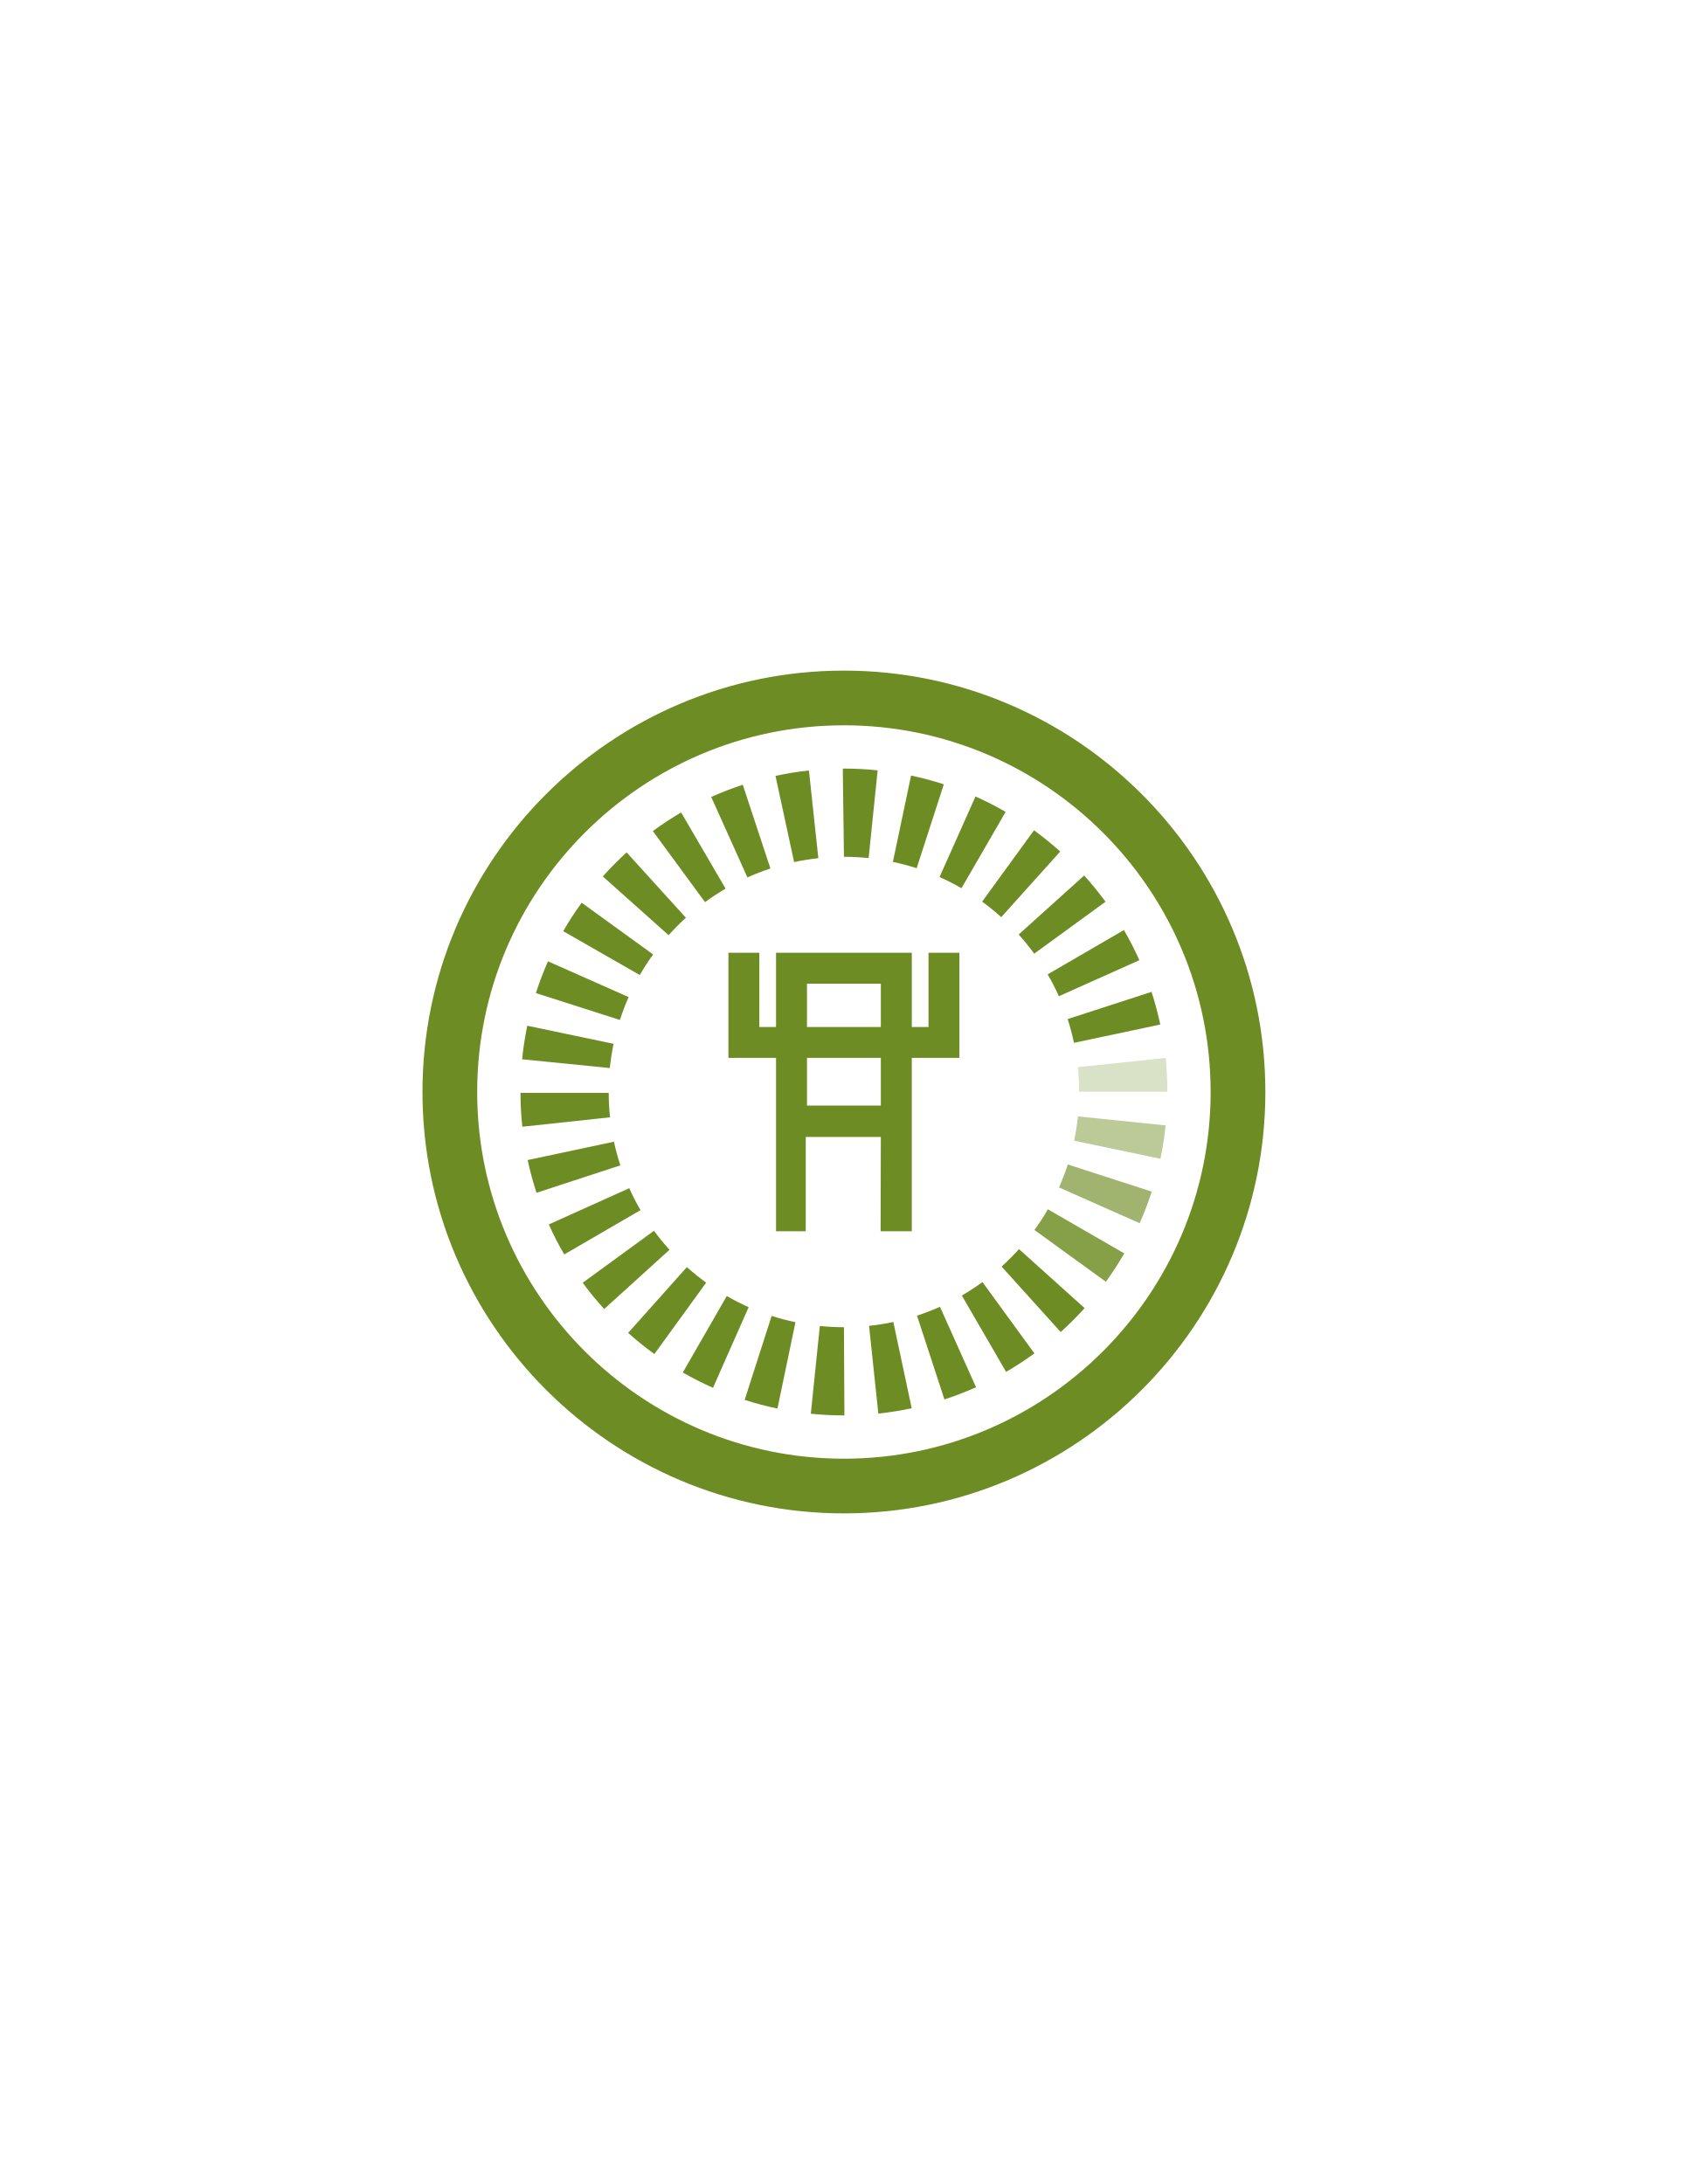
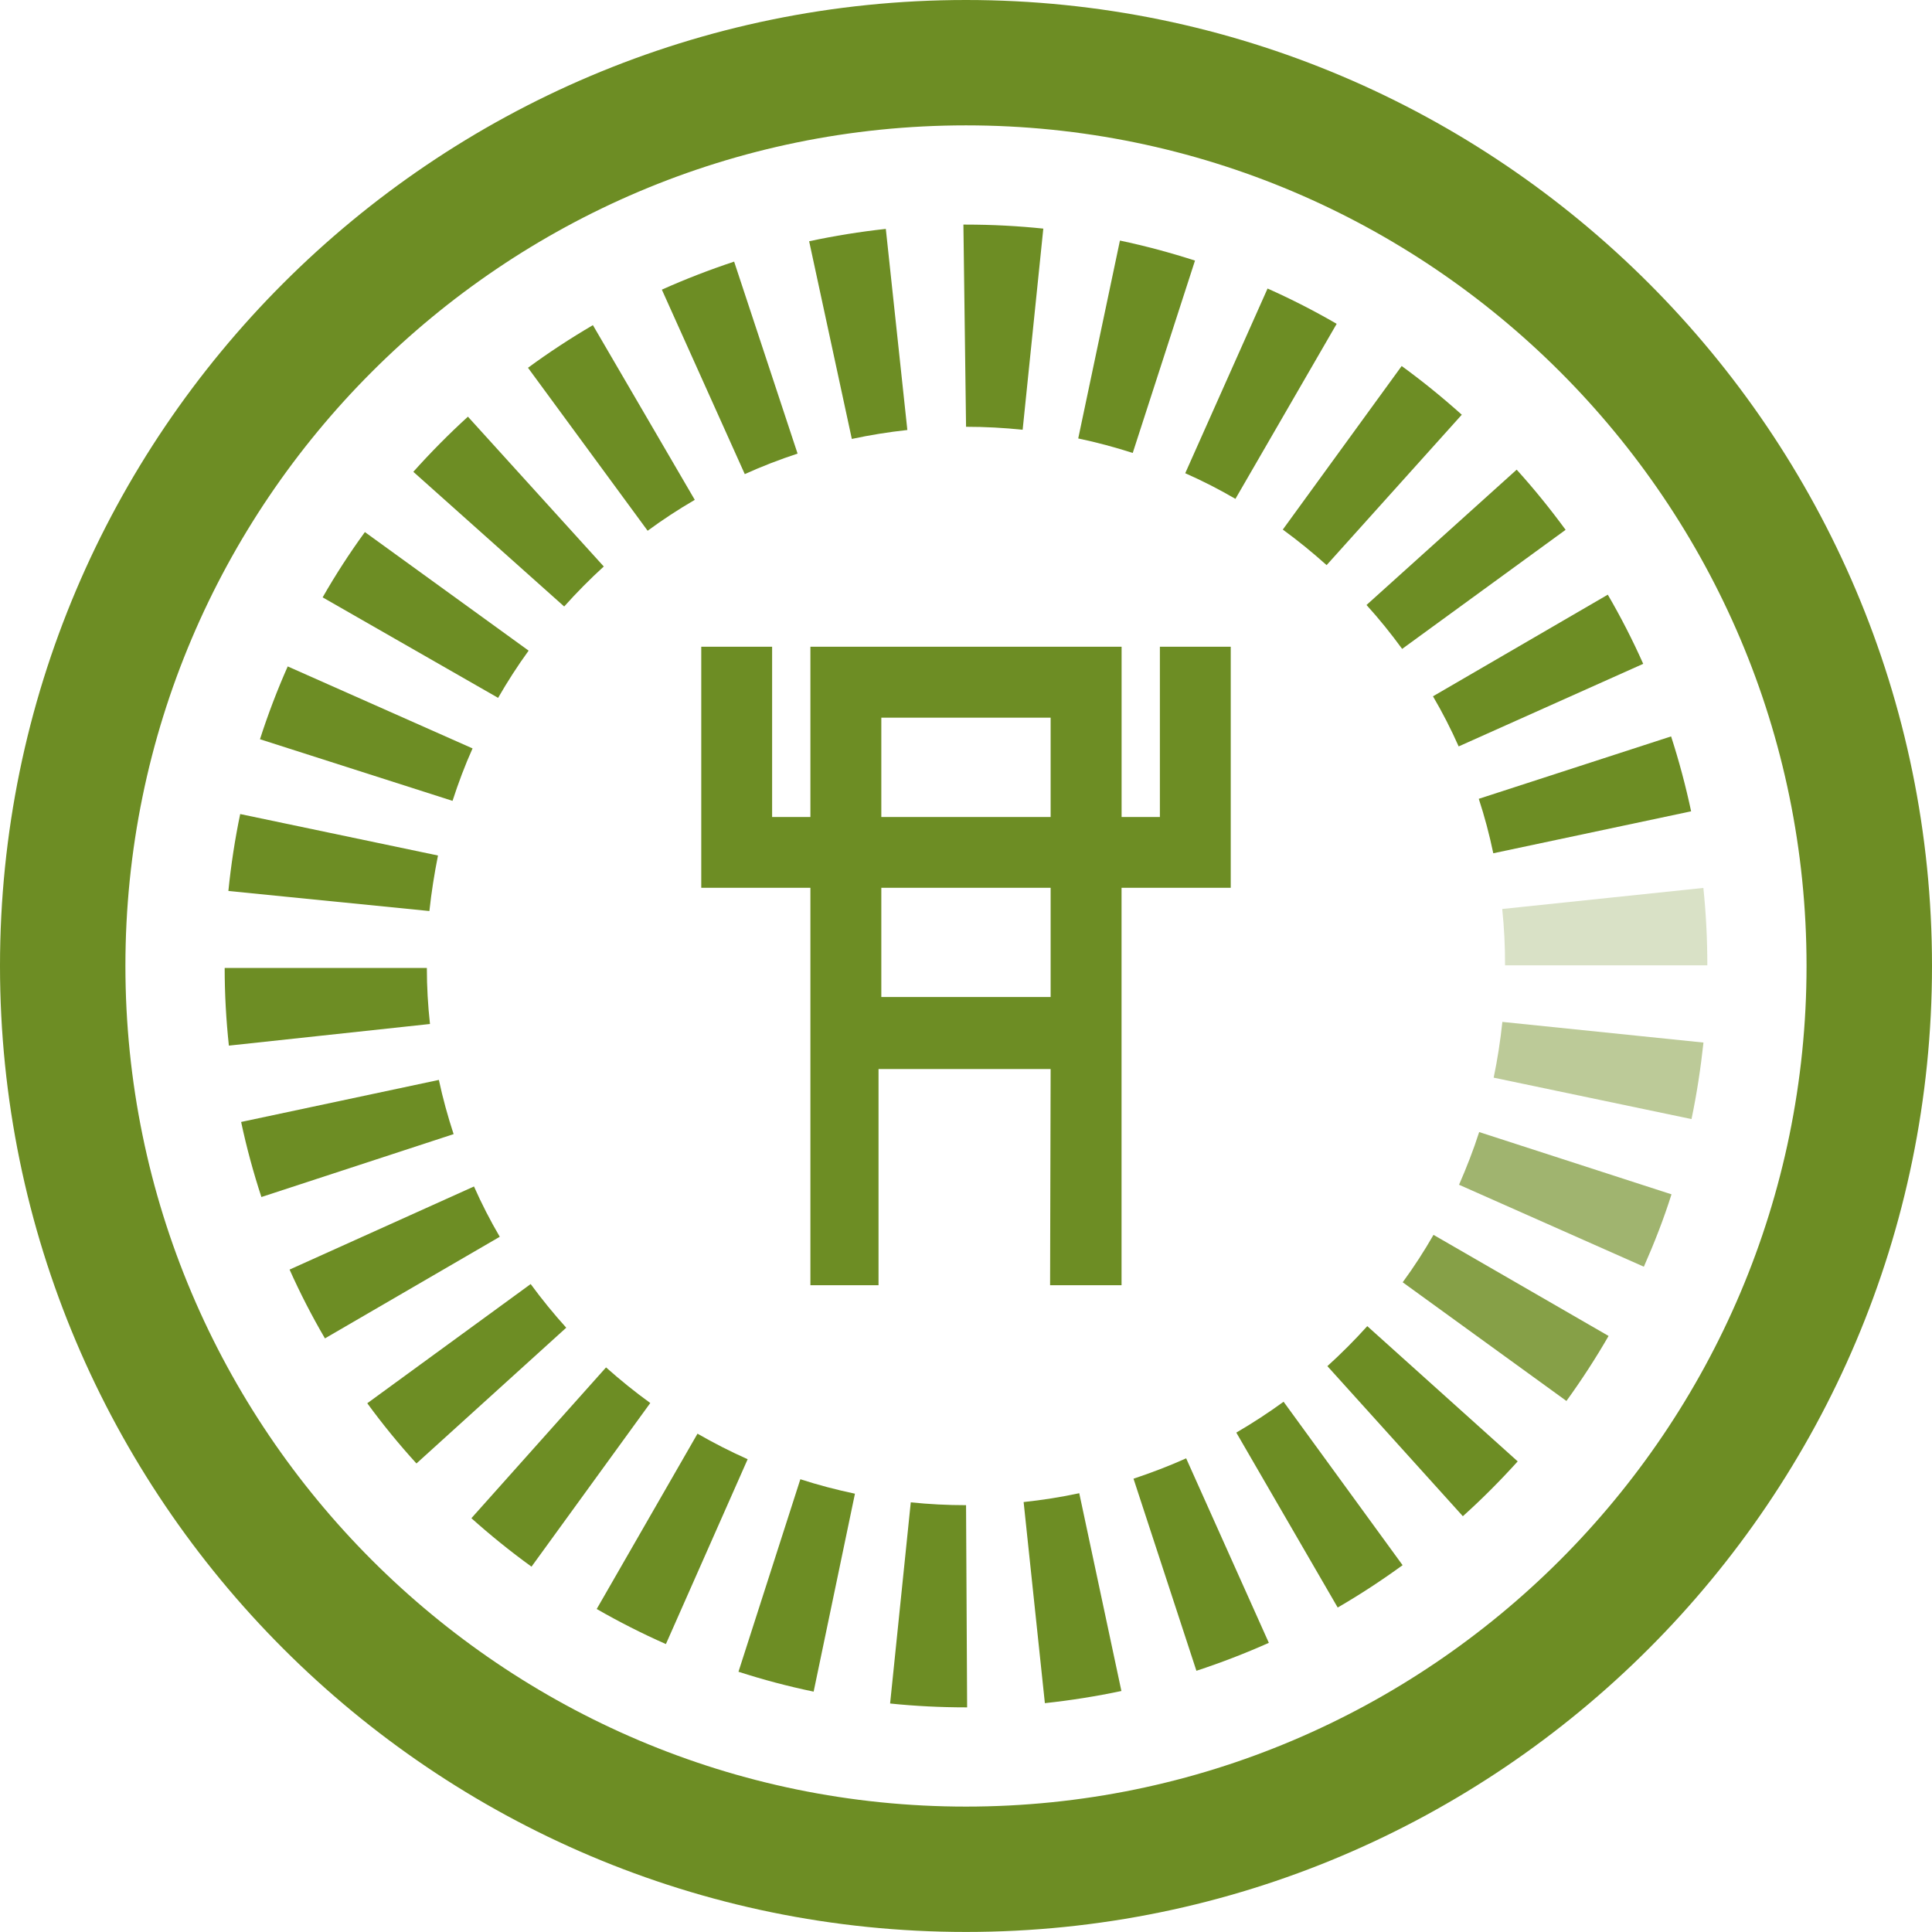
- <svg xmlns="http://www.w3.org/2000/svg" version="1.1" id="Layer_1" x="0px" y="0px" width="612px" height="792px" viewBox="0 0 612 792" enable-background="new 0 0 612 792" xml:space="preserve">
-   <g>
-     <path fill="#6D8D24" d="M305.996,243.19c-84.254,0-152.81,68.556-152.81,152.794c0,84.27,68.556,152.825,152.81,152.825   c84.27,0,152.817-68.556,152.817-152.825C458.813,311.738,390.266,243.19,305.996,243.19z M305.996,528.979   c-73.322,0-132.971-59.656-132.971-132.994c0-73.322,59.648-132.963,132.971-132.963c73.33,0,132.971,59.641,132.971,132.963   C438.967,469.322,379.311,528.979,305.996,528.979z" />
+ <svg xmlns="http://www.w3.org/2000/svg" version="1.1" id="Layer_1" x="0px" y="0px" width="305.627" height="305.619" viewBox="0 0 305.627 305.619" enable-background="new 0 0 612 792" xml:space="preserve">
+   <defs id="defs73" />
+   <g id="g3" transform="translate(-153.186,-243.19)">
+     <path d="m 305.996,243.19 c -84.254,0 -152.81,68.556 -152.81,152.794 0,84.27 68.556,152.825 152.81,152.825 84.27,0 152.817,-68.556 152.817,-152.825 0,-84.246 -68.547,-152.794 -152.817,-152.794 z m 0,285.789 c -73.322,0 -132.971,-59.656 -132.971,-132.994 0,-73.322 59.648,-132.963 132.971,-132.963 73.33,0 132.971,59.641 132.971,132.963 0,73.337 -59.656,132.994 -132.971,132.994 z" id="path5" style="fill:#6d8d24" />
  </g>
-   <g>
-     <path fill="#6D8D24" d="M188.728,396.316h31.983c0,2.99,0.17,5.941,0.494,8.861l-31.812,3.422   C188.959,404.56,188.728,400.465,188.728,396.316z" />
-     <path fill="#6D8D24" d="M189.314,384.134c0.418-4.125,1.035-8.174,1.869-12.168l31.289,6.559c-0.572,2.874-1.043,5.81-1.359,8.784   L189.314,384.134z" />
-     <path fill="#6D8D24" d="M191.331,420.675l31.28-6.651c0.626,2.92,1.414,5.771,2.333,8.575l-30.407,9.95   C193.27,428.679,192.188,424.715,191.331,420.675z" />
-     <path fill="#6D8D24" d="M194.312,360.131c1.268-3.94,2.728-7.772,4.389-11.519l29.24,12.971c-1.213,2.696-2.248,5.462-3.167,8.297   L194.312,360.131z" />
-     <path fill="#6D8D24" d="M198.994,444.029l29.172-13.148c1.213,2.734,2.572,5.384,4.079,7.957l-27.657,16.076   C202.533,451.392,200.664,447.761,198.994,444.029z" />
-     <path fill="#6D8D24" d="M204.225,337.688c2.039-3.569,4.265-7.007,6.683-10.329l25.903,18.757c-1.746,2.403-3.353,4.906-4.828,7.47   L204.225,337.688z" />
-     <path fill="#6D8D24" d="M211.285,465.174l25.85-18.857c1.754,2.395,3.631,4.696,5.625,6.906l-23.694,21.477   C216.3,471.663,213.696,468.48,211.285,465.174z" />
-     <path fill="#6D8D24" d="M218.57,317.826c2.728-3.044,5.602-5.957,8.638-8.722l21.492,23.702c-2.202,2.001-4.288,4.118-6.265,6.327   L218.57,317.826z" />
-     <path fill="#6D8D24" d="M227.756,483.359l21.3-23.856c2.248,1.993,4.558,3.87,6.999,5.632l-18.788,25.889   C233.96,488.636,230.793,486.071,227.756,483.359z" />
-     <path fill="#6D8D24" d="M236.711,301.371c3.283-2.418,6.721-4.667,10.267-6.745l16.115,27.634c-2.565,1.498-5.075,3.136-7.455,4.89   L236.711,301.371z" />
-     <path fill="#6D8D24" d="M247.58,497.721l15.945-27.734c2.564,1.476,5.207,2.82,7.934,4.041l-12.932,29.24   C254.765,501.607,251.118,499.753,247.58,497.721z" />
-     <path fill="#6D8D24" d="M257.886,289.01c3.708-1.661,7.54-3.144,11.434-4.434l10.036,30.369c-2.852,0.942-5.648,2.017-8.352,3.245   L257.886,289.01z" />
-     <path fill="#6D8D24" d="M270.007,507.648l9.788-30.454c2.812,0.911,5.701,1.669,8.637,2.287l-6.535,31.312   C277.833,509.95,273.877,508.899,270.007,507.648z" />
-     <path fill="#6D8D24" d="M281.186,281.354c3.979-0.85,8.02-1.506,12.129-1.955l3.407,31.813c-2.974,0.324-5.91,0.796-8.784,1.414   L281.186,281.354z" />
-     <path fill="#6D8D24" d="M293.994,512.67l3.269-31.821c2.851,0.294,5.786,0.448,8.745,0.448l0.17,31.983h-0.17   C301.951,513.28,297.927,513.079,293.994,512.67z" />
-     <path fill="#6D8D24" d="M305.59,278.72h0.418c4.117,0,8.204,0.216,12.222,0.634l-3.269,31.821   c-2.951-0.309-5.933-0.471-8.953-0.471L305.59,278.72z" />
-     <path fill="#6D8D24" d="M315.116,480.803c2.989-0.317,5.909-0.781,8.8-1.398l6.666,31.288c-3.979,0.842-8.019,1.483-12.105,1.923   L315.116,480.803z" />
-     <path fill="#6D8D24" d="M323.753,312.55l6.598-31.304c4.04,0.85,7.996,1.916,11.874,3.167l-9.85,30.431   C329.562,313.94,326.689,313.167,323.753,312.55z" />
-     <path fill="#6D8D24" d="M332.498,477.109c2.828-0.942,5.625-2.009,8.328-3.222l13.08,29.187c-3.732,1.662-7.541,3.137-11.457,4.42   L332.498,477.109z" />
-     <path fill="#6D8D24" d="M340.68,318.05l13.025-29.218c3.746,1.669,7.408,3.539,10.932,5.586l-16.016,27.688   C346.057,320.607,343.406,319.255,340.68,318.05z" />
-     <path fill="#6D8D24" d="M348.76,469.816c2.565-1.498,5.084-3.137,7.479-4.883l18.827,25.857c-3.306,2.402-6.722,4.644-10.267,6.698   L348.76,469.816z" />
-     <path fill="#6D8D24" d="M356.115,326.965l18.804-25.872c3.306,2.402,6.474,4.983,9.51,7.702l-21.384,23.794   C360.836,330.604,358.525,328.719,356.115,326.965z" />
-     <path fill="#6D8D24" d="M363.168,459.303c2.21-2.001,4.311-4.11,6.312-6.328l23.794,21.393c-2.743,3.036-5.632,5.94-8.676,8.676   L363.168,459.303z" />
-     <path fill="#6D8D24" d="M369.356,338.894l23.756-21.407c2.75,3.036,5.315,6.211,7.741,9.518l-25.857,18.834   C373.227,343.42,371.357,341.095,369.356,338.894z" />
-     <path fill="#86A047" d="M375.081,446.037c1.769-2.41,3.392-4.92,4.874-7.501l27.696,15.992c-2.04,3.538-4.272,6.976-6.667,10.282   L375.081,446.037z" />
-     <path fill="#6D8D24" d="M379.871,353.34l27.656-16.077c2.063,3.539,3.933,7.192,5.602,10.939l-29.194,13.064   C382.722,358.531,381.369,355.89,379.871,353.34z" />
-     <path fill="#A0B46F" d="M383.996,430.609c1.182-2.711,2.271-5.492,3.184-8.335l30.422,9.85c-1.229,3.901-2.727,7.726-4.372,11.449   L383.996,430.609z" />
-     <path fill="#6D8D24" d="M387.117,369.556l30.423-9.873c1.251,3.862,2.31,7.826,3.167,11.851l-31.295,6.636   C388.801,375.234,388.037,372.36,387.117,369.556z" />
-     <path fill="#BCCA98" d="M389.474,413.668c0.603-2.889,1.058-5.833,1.375-8.822l31.813,3.268c-0.448,4.103-1.059,8.135-1.893,12.105   L389.474,413.668z" />
-     <path fill="#D9E1C6" d="M390.826,386.984l31.82-3.33c0.418,4.025,0.626,8.104,0.626,12.245h-31.999   C391.281,392.887,391.135,389.92,390.826,386.984z" />
+   <g id="g7" transform="translate(-153.186,-243.19)">
+     <path d="m 188.728,396.316 h 31.983 c 0,2.99 0.17,5.941 0.494,8.861 l -31.812,3.422 c -0.434,-4.039 -0.665,-8.134 -0.665,-12.283 z" id="path9" style="fill:#6d8d24" />
+     <path d="m 189.314,384.134 c 0.418,-4.125 1.035,-8.174 1.869,-12.168 l 31.289,6.559 c -0.572,2.874 -1.043,5.81 -1.359,8.784 l -31.799,-3.175 z" id="path11" style="fill:#6d8d24" />
+     <path d="m 191.331,420.675 31.28,-6.651 c 0.626,2.92 1.414,5.771 2.333,8.575 l -30.407,9.95 c -1.267,-3.87 -2.349,-7.834 -3.206,-11.874 z" id="path13" style="fill:#6d8d24" />
+     <path d="m 194.312,360.131 c 1.268,-3.94 2.728,-7.772 4.389,-11.519 l 29.24,12.971 c -1.213,2.696 -2.248,5.462 -3.167,8.297 l -30.462,-9.749 z" id="path15" style="fill:#6d8d24" />
+     <path d="m 198.994,444.029 29.172,-13.148 c 1.213,2.734 2.572,5.384 4.079,7.957 l -27.657,16.076 c -2.055,-3.522 -3.924,-7.153 -5.594,-10.885 z" id="path17" style="fill:#6d8d24" />
+     <path d="m 204.225,337.688 c 2.039,-3.569 4.265,-7.007 6.683,-10.329 l 25.903,18.757 c -1.746,2.403 -3.353,4.906 -4.828,7.47 l -27.758,-15.898 z" id="path19" style="fill:#6d8d24" />
+     <path d="m 211.285,465.174 25.85,-18.857 c 1.754,2.395 3.631,4.696 5.625,6.906 L 219.066,474.7 c -2.766,-3.037 -5.37,-6.22 -7.781,-9.526 z" id="path21" style="fill:#6d8d24" />
+     <path d="m 218.57,317.826 c 2.728,-3.044 5.602,-5.957 8.638,-8.722 l 21.492,23.702 c -2.202,2.001 -4.288,4.118 -6.265,6.327 L 218.57,317.826 z" id="path23" style="fill:#6d8d24" />
+     <path d="m 227.756,483.359 21.3,-23.856 c 2.248,1.993 4.558,3.87 6.999,5.632 l -18.788,25.889 c -3.307,-2.388 -6.474,-4.953 -9.511,-7.665 z" id="path25" style="fill:#6d8d24" />
+     <path d="m 236.711,301.371 c 3.283,-2.418 6.721,-4.667 10.267,-6.745 l 16.115,27.634 c -2.565,1.498 -5.075,3.136 -7.455,4.89 l -18.927,-25.779 z" id="path27" style="fill:#6d8d24" />
+     <path d="m 247.58,497.721 15.945,-27.734 c 2.564,1.476 5.207,2.82 7.934,4.041 l -12.932,29.24 c -3.762,-1.661 -7.409,-3.515 -10.947,-5.547 z" id="path29" style="fill:#6d8d24" />
+     <path d="m 257.886,289.01 c 3.708,-1.661 7.54,-3.144 11.434,-4.434 l 10.036,30.369 c -2.852,0.942 -5.648,2.017 -8.352,3.245 l -13.118,-29.18 z" id="path31" style="fill:#6d8d24" />
+     <path d="m 270.007,507.648 9.788,-30.454 c 2.812,0.911 5.701,1.669 8.637,2.287 l -6.535,31.312 c -4.064,-0.843 -8.02,-1.894 -11.89,-3.145 z" id="path33" style="fill:#6d8d24" />
+     <path d="m 281.186,281.354 c 3.979,-0.85 8.02,-1.506 12.129,-1.955 l 3.407,31.813 c -2.974,0.324 -5.91,0.796 -8.784,1.414 l -6.752,-31.272 z" id="path35" style="fill:#6d8d24" />
+     <path d="m 293.994,512.67 3.269,-31.821 c 2.851,0.294 5.786,0.448 8.745,0.448 l 0.17,31.983 h -0.17 c -4.057,0 -8.081,-0.201 -12.014,-0.61 z" id="path37" style="fill:#6d8d24" />
+     <path d="m 305.59,278.72 h 0.418 c 4.117,0 8.204,0.216 12.222,0.634 l -3.269,31.821 c -2.951,-0.309 -5.933,-0.471 -8.953,-0.471 L 305.59,278.72 z" id="path39" style="fill:#6d8d24" />
+     <path d="m 315.116,480.803 c 2.989,-0.317 5.909,-0.781 8.8,-1.398 l 6.666,31.288 c -3.979,0.842 -8.019,1.483 -12.105,1.923 l -3.361,-31.813 z" id="path41" style="fill:#6d8d24" />
+     <path d="m 323.753,312.55 6.598,-31.304 c 4.04,0.85 7.996,1.916 11.874,3.167 l -9.85,30.431 c -2.813,-0.904 -5.686,-1.677 -8.622,-2.294 z" id="path43" style="fill:#6d8d24" />
+     <path d="m 332.498,477.109 c 2.828,-0.942 5.625,-2.009 8.328,-3.222 l 13.08,29.187 c -3.732,1.662 -7.541,3.137 -11.457,4.42 l -9.951,-30.385 z" id="path45" style="fill:#6d8d24" />
+     <path d="m 340.68,318.05 13.025,-29.218 c 3.746,1.669 7.408,3.539 10.932,5.586 l -16.016,27.688 c -2.564,-1.499 -5.215,-2.851 -7.941,-4.056 z" id="path47" style="fill:#6d8d24" />
+     <path d="m 348.76,469.816 c 2.565,-1.498 5.084,-3.137 7.479,-4.883 l 18.827,25.857 c -3.306,2.402 -6.722,4.644 -10.267,6.698 L 348.76,469.816 z" id="path49" style="fill:#6d8d24" />
+     <path d="m 356.115,326.965 18.804,-25.872 c 3.306,2.402 6.474,4.983 9.51,7.702 l -21.384,23.794 c -2.209,-1.985 -4.52,-3.87 -6.93,-5.624 z" id="path51" style="fill:#6d8d24" />
+     <path d="m 363.168,459.303 c 2.21,-2.001 4.311,-4.11 6.312,-6.328 l 23.794,21.393 c -2.743,3.036 -5.632,5.94 -8.676,8.676 l -21.43,-23.741 z" id="path53" style="fill:#6d8d24" />
+     <path d="m 369.356,338.894 23.756,-21.407 c 2.75,3.036 5.315,6.211 7.741,9.518 l -25.857,18.834 c -1.769,-2.419 -3.639,-4.744 -5.64,-6.945 z" id="path55" style="fill:#6d8d24" />
+     <path d="m 375.081,446.037 c 1.769,-2.41 3.392,-4.92 4.874,-7.501 l 27.696,15.992 c -2.04,3.538 -4.272,6.976 -6.667,10.282 l -25.903,-18.773 z" id="path57" style="fill:#86a047" />
+     <path d="m 379.871,353.34 27.656,-16.077 c 2.063,3.539 3.933,7.192 5.602,10.939 l -29.194,13.064 c -1.213,-2.735 -2.566,-5.376 -4.064,-7.926 z" id="path59" style="fill:#6d8d24" />
+     <path d="m 383.996,430.609 c 1.182,-2.711 2.271,-5.492 3.184,-8.335 l 30.422,9.85 c -1.229,3.901 -2.727,7.726 -4.372,11.449 l -29.234,-12.964 z" id="path61" style="fill:#a0b46f" />
+     <path d="m 387.117,369.556 30.423,-9.873 c 1.251,3.862 2.31,7.826 3.167,11.851 l -31.295,6.636 c -0.611,-2.936 -1.375,-5.81 -2.295,-8.614 z" id="path63" style="fill:#6d8d24" />
+     <path d="m 389.474,413.668 c 0.603,-2.889 1.058,-5.833 1.375,-8.822 l 31.813,3.268 c -0.448,4.103 -1.059,8.135 -1.893,12.105 l -31.295,-6.551 z" id="path65" style="fill:#bcca98" />
+     <path d="m 390.826,386.984 31.82,-3.33 c 0.418,4.025 0.626,8.104 0.626,12.245 h -31.999 c 0.008,-3.012 -0.138,-5.979 -0.447,-8.915 z" id="path67" style="fill:#d9e1c6" />
  </g>
-   <path fill="#6D8D24" d="M336.67,345.499v26.931h-6.057v-26.931h-49.227v26.931h-6.057v-26.931h-11.21v38.133h17.267v62.869h10.777  v-34.2h27.225l-0.086,34.2h11.303v-62.869h17.274v-38.133H336.67z M292.604,356.724h26.785v15.706h-26.785V356.724z   M292.604,383.632h26.785v17.281h-26.785V383.632z" />
+   <path d="m 183.484,102.309 v 26.931 h -6.057 V 102.309 H 128.2 v 26.931 h -6.057 v -26.931 h -11.21 v 38.133 H 128.2 v 62.869 h 10.777 v -34.2 h 27.225 l -0.086,34.2 h 11.303 v -62.869 h 17.274 v -38.133 h -11.209 z m -44.066,11.225 h 26.785 v 15.706 h -26.785 v -15.706 z m 0,26.908 h 26.785 v 17.281 h -26.785 v -17.281 z" id="path69" style="fill:#6d8d24" />
</svg>
